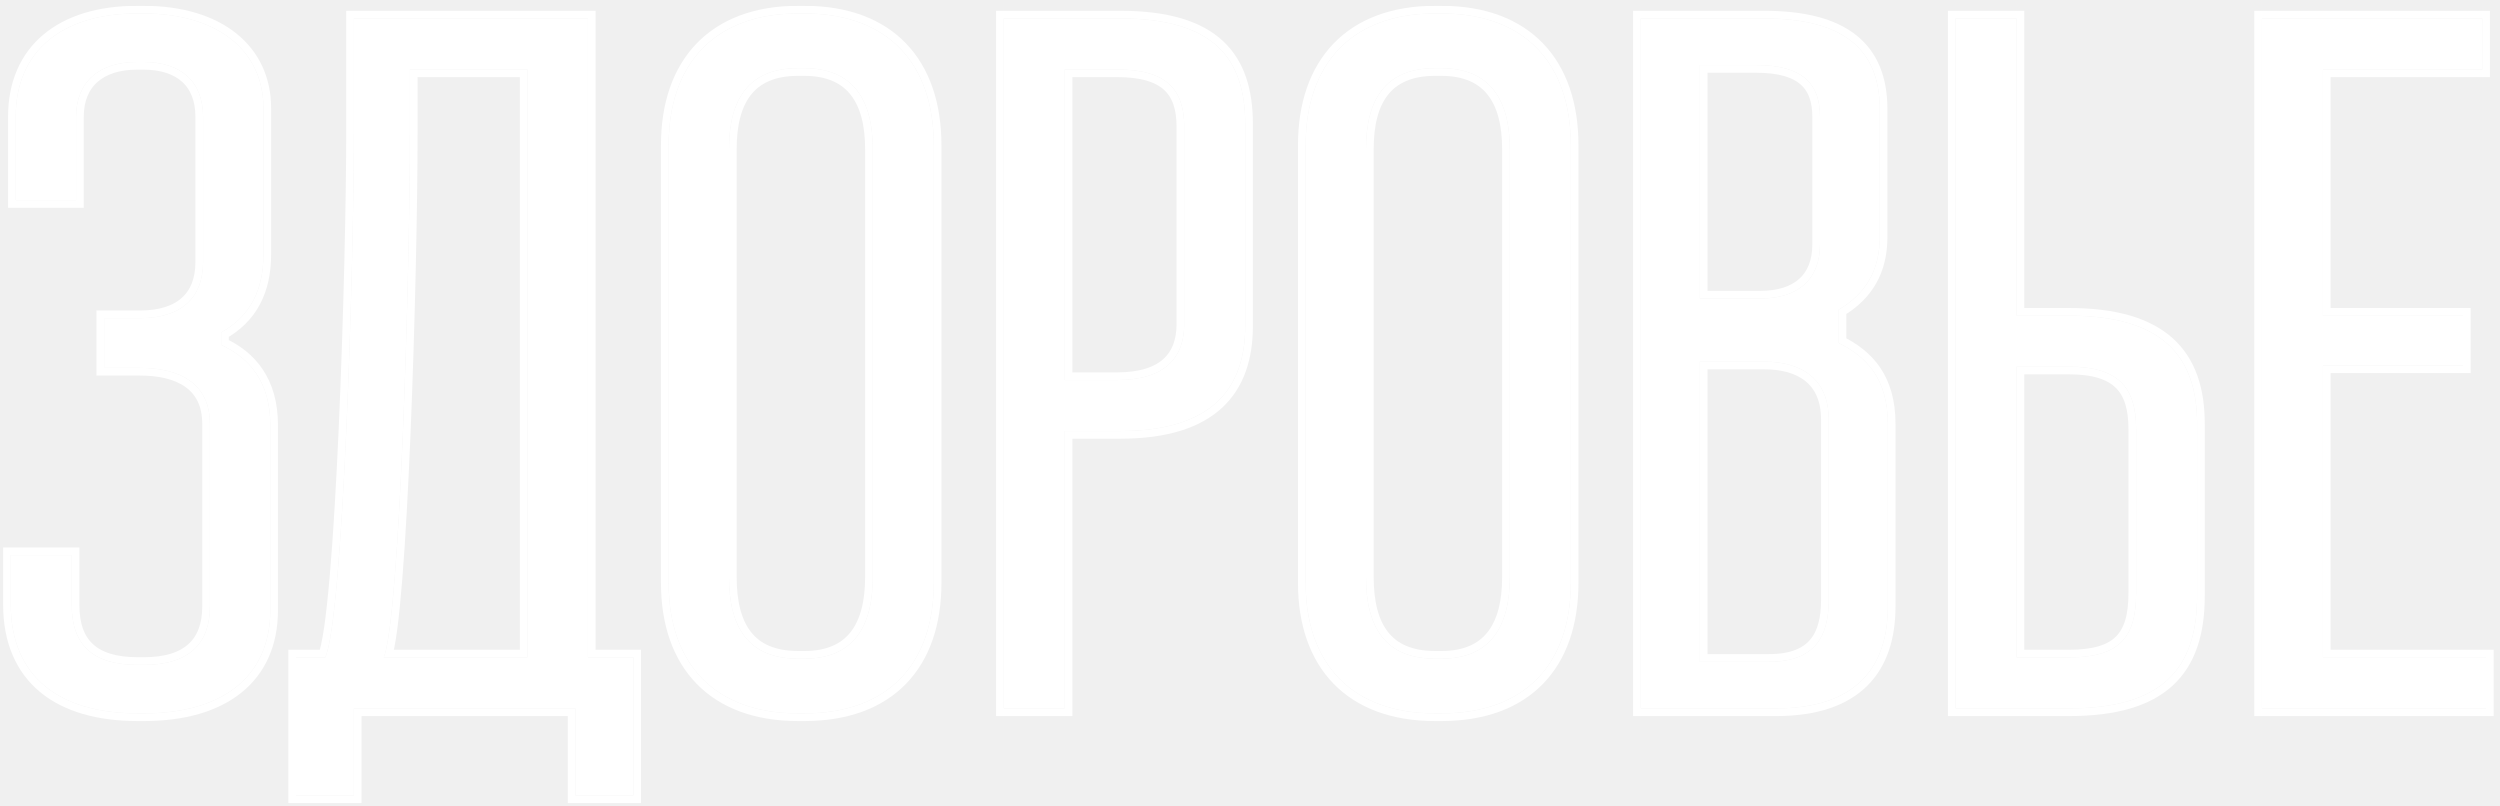
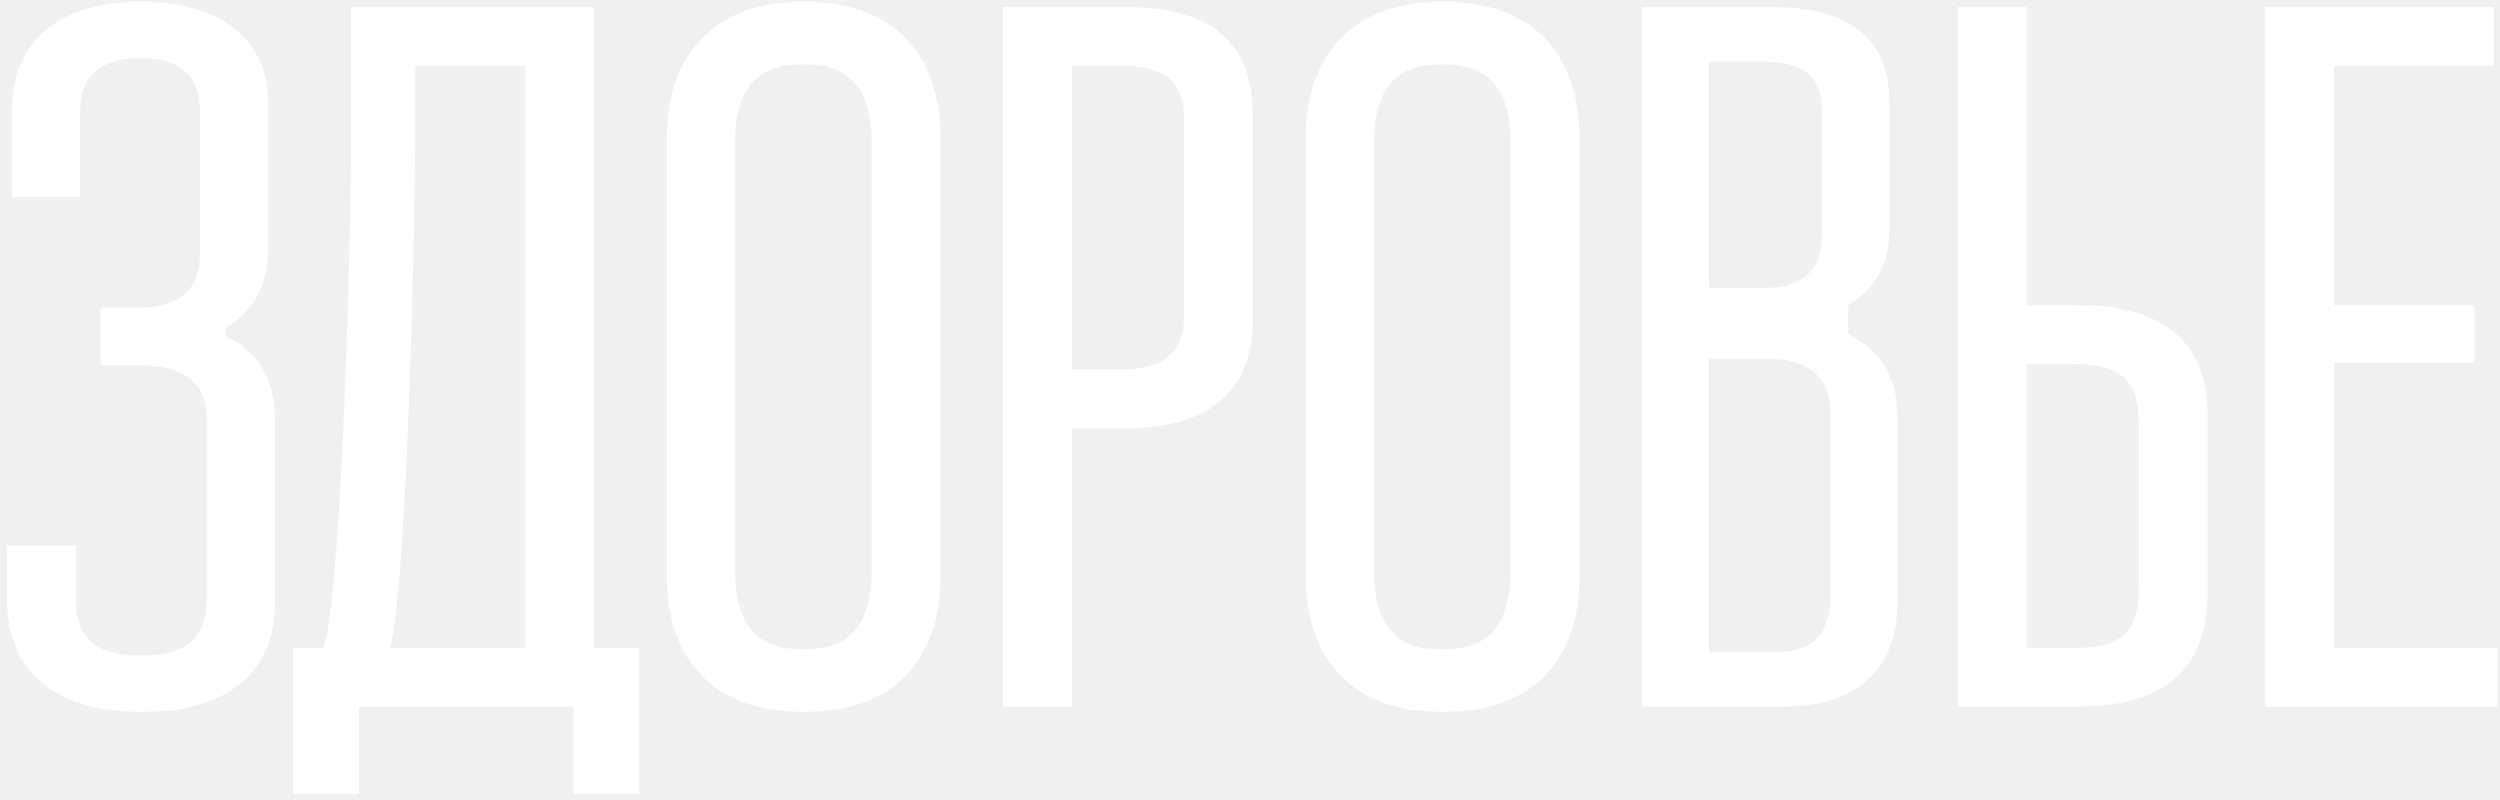
- <svg xmlns="http://www.w3.org/2000/svg" width="326" height="105" viewBox="0 0 326 105" fill="none">
-   <mask id="path-1-outside-1_118_4" maskUnits="userSpaceOnUse" x="0.4" y="0.758" width="325" height="104" fill="black">
-     <rect fill="white" x="0.4" y="0.758" width="325" height="104" />
-     <path d="M17.877 1.758C8.056 1.758 2.05 6.704 2.05 15.218L2.05 26.099H9.923L9.923 15.218C9.923 10.677 12.926 8.083 17.877 8.083H18.689C23.64 8.083 26.48 10.677 26.48 15.218L26.48 34.189C26.48 38.811 23.64 41.487 18.283 41.487H13.575V47.974H18.283C23.315 47.974 27.373 49.92 27.373 55.272V79.079C27.373 83.863 24.695 86.701 18.77 86.701H17.958C12.033 86.701 9.355 84.025 9.355 78.917V72.392H1.4L1.4 78.754C1.4 88.323 7.812 93.026 17.958 93.026H18.77C28.996 93.026 35.246 88.242 35.246 79.565V55.435C35.246 49.839 32.568 46.677 28.834 44.974V43.352C32.649 41.244 34.353 37.757 34.353 33.216L34.353 14.083C34.353 6.704 28.509 1.758 18.689 1.758H17.877Z" />
-     <path d="M53.452 9.056H68.792L68.792 85.728H50.043C52.153 80.538 53.452 35.491 53.452 17.408V9.056ZM46.147 2.406V17.408C46.147 34.437 44.767 80.538 42.413 85.728H38.599V103.73H46.147V92.377H75.041V103.73H82.59V85.728H76.665L76.665 2.406H46.147Z" />
-     <path d="M104.071 1.758C93.195 1.758 87.189 8.326 87.189 18.949L87.189 75.997C87.189 86.539 93.195 93.026 104.071 93.026H104.883C115.84 93.026 121.765 86.539 121.765 75.997L121.765 18.949C121.765 8.326 115.84 1.758 104.883 1.758H104.071ZM104.071 8.893H104.883C111.295 8.893 113.811 13.11 113.811 19.435L113.811 75.268C113.811 81.674 111.295 85.89 104.883 85.89H104.071C97.497 85.89 95.062 81.674 95.062 75.268L95.062 19.435C95.062 13.11 97.497 8.893 104.071 8.893Z" />
-     <path d="M130.885 2.406L130.885 92.377H138.839V56.208H146.063C157.994 56.208 162.377 50.694 162.377 42.504L162.377 16.192C162.377 7.596 158.238 2.406 146.063 2.406H130.885ZM138.839 9.056H145.657C152.069 9.056 154.423 11.65 154.423 16.516L154.423 42.261C154.423 46.559 151.988 49.559 145.657 49.559H138.839L138.839 9.056Z" />
-     <path d="M187.138 1.758C176.262 1.758 170.256 8.326 170.256 18.949L170.256 75.997C170.256 86.539 176.262 93.026 187.138 93.026H187.95C198.907 93.026 204.832 86.539 204.832 75.997L204.832 18.949C204.832 8.326 198.907 1.758 187.95 1.758H187.138ZM187.138 8.893H187.95C194.362 8.893 196.878 13.11 196.878 19.435L196.878 75.268C196.878 81.674 194.362 85.89 187.95 85.89H187.138C180.564 85.89 178.129 81.674 178.129 75.268L178.129 19.435C178.129 13.11 180.564 8.893 187.138 8.893Z" />
-     <path d="M213.952 2.406L213.952 92.377H231.565C242.035 92.377 246.174 87.026 246.174 79.079V55.272C246.174 49.434 243.415 46.515 239.762 44.731L239.762 40.388C243.334 38.279 245.119 35.198 245.119 30.9V14.245C245.119 6.38 240.331 2.406 230.023 2.406H213.952ZM221.663 8.488H229.049C235.217 8.488 237.327 11.083 237.327 15.218V31.873C237.327 36.414 234.487 38.928 229.536 38.928H221.663V8.488ZM221.663 47.163H230.104C234.649 47.163 238.464 49.191 238.464 54.705V78.268C238.464 82.971 236.678 86.296 230.672 86.296H221.663V47.163Z" />
-     <path d="M255.01 2.406L255.01 92.377H269.782C281.794 92.377 286.502 87.35 286.502 77.7L286.502 55.272C286.502 46.352 281.875 41.163 269.782 41.163H262.964V2.406H255.01ZM262.964 47.812H269.782C276.275 47.812 278.548 50.569 278.548 55.921L278.548 77.376C278.548 83.214 276.275 85.728 269.782 85.728H262.964L262.964 47.812Z" />
-     <path d="M294.958 2.406L294.958 92.377H324.177V85.728H302.912V47.65H321.174V41.163H302.912L302.912 9.056H323.69V2.406H294.958Z" />
-   </mask>
-   <path d="M17.877 1.758C8.056 1.758 2.05 6.704 2.05 15.218L2.05 26.099H9.923L9.923 15.218C9.923 10.677 12.926 8.083 17.877 8.083H18.689C23.64 8.083 26.48 10.677 26.48 15.218L26.48 34.189C26.48 38.811 23.64 41.487 18.283 41.487H13.575V47.974H18.283C23.315 47.974 27.373 49.92 27.373 55.272V79.079C27.373 83.863 24.695 86.701 18.77 86.701H17.958C12.033 86.701 9.355 84.025 9.355 78.917V72.392H1.4L1.4 78.754C1.4 88.323 7.812 93.026 17.958 93.026H18.77C28.996 93.026 35.246 88.242 35.246 79.565V55.435C35.246 49.839 32.568 46.677 28.834 44.974V43.352C32.649 41.244 34.353 37.757 34.353 33.216L34.353 14.083C34.353 6.704 28.509 1.758 18.689 1.758H17.877Z" fill="white" />
-   <path d="M53.452 9.056H68.792L68.792 85.728H50.043C52.153 80.538 53.452 35.491 53.452 17.408V9.056ZM46.147 2.406V17.408C46.147 34.437 44.767 80.538 42.413 85.728H38.599V103.73H46.147V92.377H75.041V103.73H82.59V85.728H76.665L76.665 2.406H46.147Z" fill="white" />
-   <path d="M104.071 1.758C93.195 1.758 87.189 8.326 87.189 18.949L87.189 75.997C87.189 86.539 93.195 93.026 104.071 93.026H104.883C115.84 93.026 121.765 86.539 121.765 75.997L121.765 18.949C121.765 8.326 115.84 1.758 104.883 1.758H104.071ZM104.071 8.893H104.883C111.295 8.893 113.811 13.11 113.811 19.435L113.811 75.268C113.811 81.674 111.295 85.89 104.883 85.89H104.071C97.497 85.89 95.062 81.674 95.062 75.268L95.062 19.435C95.062 13.11 97.497 8.893 104.071 8.893Z" fill="white" />
-   <path d="M130.885 2.406L130.885 92.377H138.839V56.208H146.063C157.994 56.208 162.377 50.694 162.377 42.504L162.377 16.192C162.377 7.596 158.238 2.406 146.063 2.406H130.885ZM138.839 9.056H145.657C152.069 9.056 154.423 11.65 154.423 16.516L154.423 42.261C154.423 46.559 151.988 49.559 145.657 49.559H138.839L138.839 9.056Z" fill="white" />
-   <path d="M187.138 1.758C176.262 1.758 170.256 8.326 170.256 18.949L170.256 75.997C170.256 86.539 176.262 93.026 187.138 93.026H187.95C198.907 93.026 204.832 86.539 204.832 75.997L204.832 18.949C204.832 8.326 198.907 1.758 187.95 1.758H187.138ZM187.138 8.893H187.95C194.362 8.893 196.878 13.11 196.878 19.435L196.878 75.268C196.878 81.674 194.362 85.89 187.95 85.89H187.138C180.564 85.89 178.129 81.674 178.129 75.268L178.129 19.435C178.129 13.11 180.564 8.893 187.138 8.893Z" fill="white" />
-   <path d="M213.952 2.406L213.952 92.377H231.565C242.035 92.377 246.174 87.026 246.174 79.079V55.272C246.174 49.434 243.415 46.515 239.762 44.731L239.762 40.388C243.334 38.279 245.119 35.198 245.119 30.9V14.245C245.119 6.38 240.331 2.406 230.023 2.406H213.952ZM221.663 8.488H229.049C235.217 8.488 237.327 11.083 237.327 15.218V31.873C237.327 36.414 234.487 38.928 229.536 38.928H221.663V8.488ZM221.663 47.163H230.104C234.649 47.163 238.464 49.191 238.464 54.705V78.268C238.464 82.971 236.678 86.296 230.672 86.296H221.663V47.163Z" fill="white" />
-   <path d="M255.01 2.406L255.01 92.377H269.782C281.794 92.377 286.502 87.35 286.502 77.7L286.502 55.272C286.502 46.352 281.875 41.163 269.782 41.163H262.964V2.406H255.01ZM262.964 47.812H269.782C276.275 47.812 278.548 50.569 278.548 55.921L278.548 77.376C278.548 83.214 276.275 85.728 269.782 85.728H262.964L262.964 47.812Z" fill="white" />
-   <path d="M294.958 2.406L294.958 92.377H324.177V85.728H302.912V47.65H321.174V41.163H302.912L302.912 9.056H323.69V2.406H294.958Z" fill="white" />
-   <path d="M17.877 1.758C8.056 1.758 2.05 6.704 2.05 15.218L2.05 26.099H9.923L9.923 15.218C9.923 10.677 12.926 8.083 17.877 8.083H18.689C23.64 8.083 26.48 10.677 26.48 15.218L26.48 34.189C26.48 38.811 23.64 41.487 18.283 41.487H13.575V47.974H18.283C23.315 47.974 27.373 49.92 27.373 55.272V79.079C27.373 83.863 24.695 86.701 18.77 86.701H17.958C12.033 86.701 9.355 84.025 9.355 78.917V72.392H1.4L1.4 78.754C1.4 88.323 7.812 93.026 17.958 93.026H18.77C28.996 93.026 35.246 88.242 35.246 79.565V55.435C35.246 49.839 32.568 46.677 28.834 44.974V43.352C32.649 41.244 34.353 37.757 34.353 33.216L34.353 14.083C34.353 6.704 28.509 1.758 18.689 1.758H17.877Z" stroke="white" stroke-width="2" mask="url(#path-1-outside-1_118_4)" />
-   <path d="M53.452 9.056H68.792L68.792 85.728H50.043C52.153 80.538 53.452 35.491 53.452 17.408V9.056ZM46.147 2.406V17.408C46.147 34.437 44.767 80.538 42.413 85.728H38.599V103.73H46.147V92.377H75.041V103.73H82.59V85.728H76.665L76.665 2.406H46.147Z" stroke="white" stroke-width="2" mask="url(#path-1-outside-1_118_4)" />
-   <path d="M104.071 1.758C93.195 1.758 87.189 8.326 87.189 18.949L87.189 75.997C87.189 86.539 93.195 93.026 104.071 93.026H104.883C115.84 93.026 121.765 86.539 121.765 75.997L121.765 18.949C121.765 8.326 115.84 1.758 104.883 1.758H104.071ZM104.071 8.893H104.883C111.295 8.893 113.811 13.11 113.811 19.435L113.811 75.268C113.811 81.674 111.295 85.89 104.883 85.89H104.071C97.497 85.89 95.062 81.674 95.062 75.268L95.062 19.435C95.062 13.11 97.497 8.893 104.071 8.893Z" stroke="white" stroke-width="2" mask="url(#path-1-outside-1_118_4)" />
-   <path d="M130.885 2.406L130.885 92.377H138.839V56.208H146.063C157.994 56.208 162.377 50.694 162.377 42.504L162.377 16.192C162.377 7.596 158.238 2.406 146.063 2.406H130.885ZM138.839 9.056H145.657C152.069 9.056 154.423 11.65 154.423 16.516L154.423 42.261C154.423 46.559 151.988 49.559 145.657 49.559H138.839L138.839 9.056Z" stroke="white" stroke-width="2" mask="url(#path-1-outside-1_118_4)" />
-   <path d="M187.138 1.758C176.262 1.758 170.256 8.326 170.256 18.949L170.256 75.997C170.256 86.539 176.262 93.026 187.138 93.026H187.95C198.907 93.026 204.832 86.539 204.832 75.997L204.832 18.949C204.832 8.326 198.907 1.758 187.95 1.758H187.138ZM187.138 8.893H187.95C194.362 8.893 196.878 13.11 196.878 19.435L196.878 75.268C196.878 81.674 194.362 85.89 187.95 85.89H187.138C180.564 85.89 178.129 81.674 178.129 75.268L178.129 19.435C178.129 13.11 180.564 8.893 187.138 8.893Z" stroke="white" stroke-width="2" mask="url(#path-1-outside-1_118_4)" />
-   <path d="M213.952 2.406L213.952 92.377H231.565C242.035 92.377 246.174 87.026 246.174 79.079V55.272C246.174 49.434 243.415 46.515 239.762 44.731L239.762 40.388C243.334 38.279 245.119 35.198 245.119 30.9V14.245C245.119 6.38 240.331 2.406 230.023 2.406H213.952ZM221.663 8.488H229.049C235.217 8.488 237.327 11.083 237.327 15.218V31.873C237.327 36.414 234.487 38.928 229.536 38.928H221.663V8.488ZM221.663 47.163H230.104C234.649 47.163 238.464 49.191 238.464 54.705V78.268C238.464 82.971 236.678 86.296 230.672 86.296H221.663V47.163Z" stroke="white" stroke-width="2" mask="url(#path-1-outside-1_118_4)" />
-   <path d="M255.01 2.406L255.01 92.377H269.782C281.794 92.377 286.502 87.35 286.502 77.7L286.502 55.272C286.502 46.352 281.875 41.163 269.782 41.163H262.964V2.406H255.01ZM262.964 47.812H269.782C276.275 47.812 278.548 50.569 278.548 55.921L278.548 77.376C278.548 83.214 276.275 85.728 269.782 85.728H262.964L262.964 47.812Z" stroke="white" stroke-width="2" mask="url(#path-1-outside-1_118_4)" />
-   <path d="M294.958 2.406L294.958 92.377H324.177V85.728H302.912V47.65H321.174V41.163H302.912L302.912 9.056H323.69V2.406H294.958Z" stroke="white" stroke-width="2" mask="url(#path-1-outside-1_118_4)" />
+ <svg xmlns="http://www.w3.org/2000/svg" width="325" height="104" viewBox="0 0 325 104" fill="none">
+   <path d="M17.877 0.758C8.056 0.758 2.05 5.704 2.05 14.218L2.05 25.099H9.923L9.923 14.218C9.923 9.677 12.926 7.083 17.877 7.083H18.689C23.64 7.083 26.48 9.677 26.48 14.218L26.48 33.189C26.48 37.811 23.64 40.487 18.283 40.487H13.575V46.974H18.283C23.315 46.974 27.373 48.92 27.373 54.272V78.079C27.373 82.863 24.695 85.701 18.77 85.701H17.958C12.033 85.701 9.355 83.025 9.355 77.917V71.392H1.4L1.4 77.754C1.4 87.323 7.812 92.026 17.958 92.026H18.77C28.996 92.026 35.246 87.242 35.246 78.565V54.435C35.246 48.839 32.568 45.677 28.834 43.974V42.352C32.649 40.244 34.353 36.757 34.353 32.216L34.353 13.083C34.353 5.704 28.509 0.758 18.689 0.758H17.877Z" fill="white" />
+   <path d="M53.452 8.056H68.792L68.792 84.728H50.043C52.153 79.538 53.452 34.491 53.452 16.408V8.056ZM46.147 1.406V16.408C46.147 33.437 44.767 79.538 42.413 84.728H38.599V102.73H46.147V91.377H75.041V102.73H82.59V84.728H76.665L76.665 1.406H46.147Z" fill="white" />
+   <path d="M104.071 0.758C93.195 0.758 87.189 7.326 87.189 17.949L87.189 74.997C87.189 85.539 93.195 92.026 104.071 92.026H104.883C115.84 92.026 121.765 85.539 121.765 74.997L121.765 17.949C121.765 7.326 115.84 0.758 104.883 0.758H104.071ZM104.071 7.893H104.883C111.295 7.893 113.811 12.11 113.811 18.435L113.811 74.268C113.811 80.674 111.295 84.89 104.883 84.89H104.071C97.497 84.89 95.062 80.674 95.062 74.268L95.062 18.435C95.062 12.11 97.497 7.893 104.071 7.893Z" fill="white" />
+   <path d="M130.885 1.406L130.885 91.377H138.839V55.208H146.063C157.994 55.208 162.377 49.694 162.377 41.504L162.377 15.191C162.377 6.596 158.238 1.406 146.063 1.406H130.885ZM138.839 8.056H145.657C152.069 8.056 154.423 10.65 154.423 15.516L154.423 41.261C154.423 45.559 151.988 48.559 145.657 48.559H138.839L138.839 8.056Z" fill="white" />
+   <path d="M187.138 0.758C176.262 0.758 170.256 7.326 170.256 17.949L170.256 74.997C170.256 85.539 176.262 92.026 187.138 92.026H187.95C198.907 92.026 204.832 85.539 204.832 74.997L204.832 17.949C204.832 7.326 198.907 0.758 187.95 0.758H187.138ZM187.138 7.893H187.95C194.362 7.893 196.878 12.11 196.878 18.435L196.878 74.268C196.878 80.674 194.362 84.89 187.95 84.89H187.138C180.564 84.89 178.129 80.674 178.129 74.268L178.129 18.435C178.129 12.11 180.564 7.893 187.138 7.893Z" fill="white" />
+   <path d="M213.952 1.406L213.952 91.377H231.565C242.035 91.377 246.174 86.026 246.174 78.079V54.272C246.174 48.434 243.415 45.515 239.762 43.731L239.762 39.388C243.334 37.279 245.119 34.198 245.119 29.9V13.245C245.119 5.38 240.331 1.406 230.023 1.406H213.952ZM221.663 7.488H229.049C235.217 7.488 237.327 10.083 237.327 14.218V30.873C237.327 35.414 234.487 37.928 229.536 37.928H221.663V7.488ZM221.663 46.163H230.104C234.649 46.163 238.464 48.191 238.464 53.705V77.268C238.464 81.971 236.678 85.296 230.672 85.296H221.663V46.163Z" fill="white" />
+   <path d="M255.01 1.406L255.01 91.377H269.782C281.794 91.377 286.502 86.35 286.502 76.7L286.502 54.272C286.502 45.352 281.875 40.163 269.782 40.163H262.964V1.406H255.01ZM262.964 46.812H269.782C276.275 46.812 278.548 49.569 278.548 54.921L278.548 76.376C278.548 82.214 276.275 84.728 269.782 84.728H262.964L262.964 46.812Z" fill="white" />
+   <path d="M294.958 1.406L294.958 91.377H324.177V84.728H302.912V46.65H321.174V40.163H302.912L302.912 8.056H323.69V1.406H294.958Z" fill="white" />
+   <path d="M17.877 0.758C8.056 0.758 2.05 5.704 2.05 14.218L2.05 25.099H9.923L9.923 14.218C9.923 9.677 12.926 7.083 17.877 7.083H18.689C23.64 7.083 26.48 9.677 26.48 14.218L26.48 33.189C26.48 37.811 23.64 40.487 18.283 40.487H13.575V46.974H18.283C23.315 46.974 27.373 48.92 27.373 54.272V78.079C27.373 82.863 24.695 85.701 18.77 85.701H17.958C12.033 85.701 9.355 83.025 9.355 77.917V71.392H1.4L1.4 77.754C1.4 87.323 7.812 92.026 17.958 92.026H18.77C28.996 92.026 35.246 87.242 35.246 78.565V54.435C35.246 48.839 32.568 45.677 28.834 43.974V42.352C32.649 40.244 34.353 36.757 34.353 32.216L34.353 13.083C34.353 5.704 28.509 0.758 18.689 0.758H17.877Z" stroke="white" />
+   <path d="M53.452 8.056H68.792L68.792 84.728H50.043C52.153 79.538 53.452 34.491 53.452 16.408V8.056ZM46.147 1.406V16.408C46.147 33.437 44.767 79.538 42.413 84.728H38.599V102.73H46.147V91.377H75.041V102.73H82.59V84.728H76.665L76.665 1.406H46.147Z" stroke="white" />
+   <path d="M104.071 0.758C93.195 0.758 87.189 7.326 87.189 17.949L87.189 74.997C87.189 85.539 93.195 92.026 104.071 92.026H104.883C115.84 92.026 121.765 85.539 121.765 74.997L121.765 17.949C121.765 7.326 115.84 0.758 104.883 0.758H104.071ZM104.071 7.893H104.883C111.295 7.893 113.811 12.11 113.811 18.435L113.811 74.268C113.811 80.674 111.295 84.89 104.883 84.89H104.071C97.497 84.89 95.062 80.674 95.062 74.268L95.062 18.435C95.062 12.11 97.497 7.893 104.071 7.893Z" stroke="white" />
+   <path d="M130.885 1.406L130.885 91.377H138.839V55.208H146.063C157.994 55.208 162.377 49.694 162.377 41.504L162.377 15.191C162.377 6.596 158.238 1.406 146.063 1.406H130.885ZM138.839 8.056H145.657C152.069 8.056 154.423 10.65 154.423 15.516L154.423 41.261C154.423 45.559 151.988 48.559 145.657 48.559H138.839L138.839 8.056Z" stroke="white" />
+   <path d="M187.138 0.758C176.262 0.758 170.256 7.326 170.256 17.949L170.256 74.997C170.256 85.539 176.262 92.026 187.138 92.026H187.95C198.907 92.026 204.832 85.539 204.832 74.997L204.832 17.949C204.832 7.326 198.907 0.758 187.95 0.758H187.138ZM187.138 7.893H187.95C194.362 7.893 196.878 12.11 196.878 18.435L196.878 74.268C196.878 80.674 194.362 84.89 187.95 84.89H187.138C180.564 84.89 178.129 80.674 178.129 74.268L178.129 18.435C178.129 12.11 180.564 7.893 187.138 7.893Z" stroke="white" />
+   <path d="M213.952 1.406L213.952 91.377H231.565C242.035 91.377 246.174 86.026 246.174 78.079V54.272C246.174 48.434 243.415 45.515 239.762 43.731L239.762 39.388C243.334 37.279 245.119 34.198 245.119 29.9V13.245C245.119 5.38 240.331 1.406 230.023 1.406H213.952ZM221.663 7.488H229.049C235.217 7.488 237.327 10.083 237.327 14.218V30.873C237.327 35.414 234.487 37.928 229.536 37.928H221.663V7.488ZM221.663 46.163H230.104C234.649 46.163 238.464 48.191 238.464 53.705V77.268C238.464 81.971 236.678 85.296 230.672 85.296H221.663V46.163Z" stroke="white" />
+   <path d="M255.01 1.406L255.01 91.377H269.782C281.794 91.377 286.502 86.35 286.502 76.7L286.502 54.272C286.502 45.352 281.875 40.163 269.782 40.163H262.964V1.406H255.01ZM262.964 46.812H269.782C276.275 46.812 278.548 49.569 278.548 54.921L278.548 76.376C278.548 82.214 276.275 84.728 269.782 84.728H262.964L262.964 46.812Z" stroke="white" />
+   <path d="M294.958 1.406L294.958 91.377H324.177V84.728H302.912V46.65H321.174V40.163H302.912L302.912 8.056H323.69V1.406H294.958Z" stroke="white" />
</svg>
